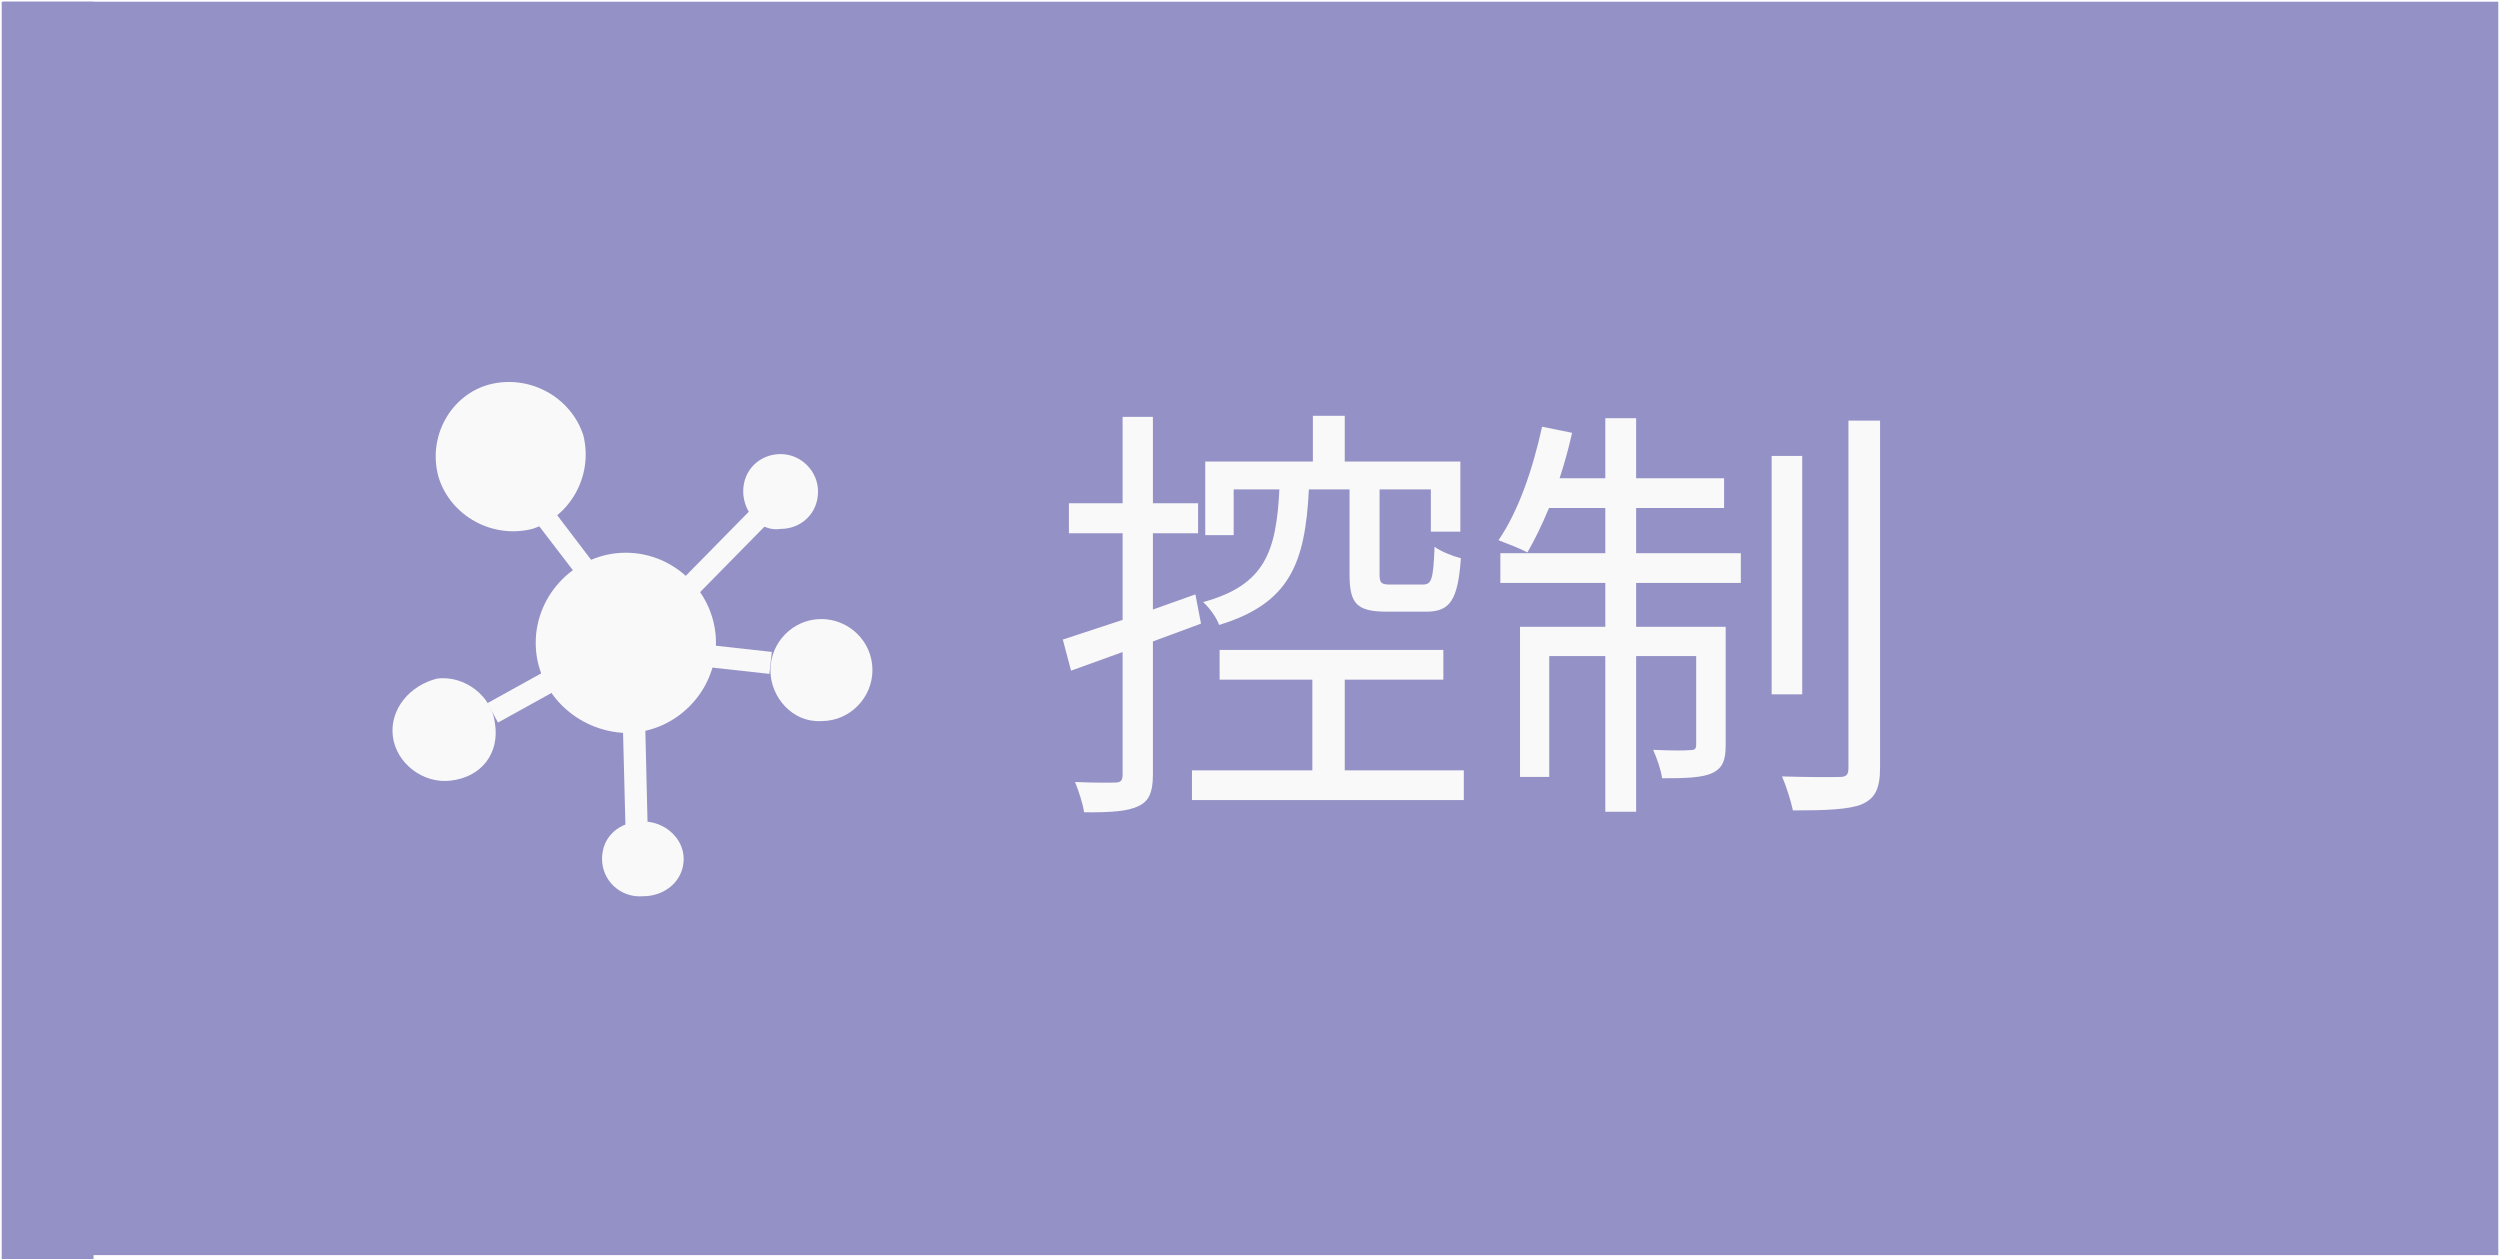
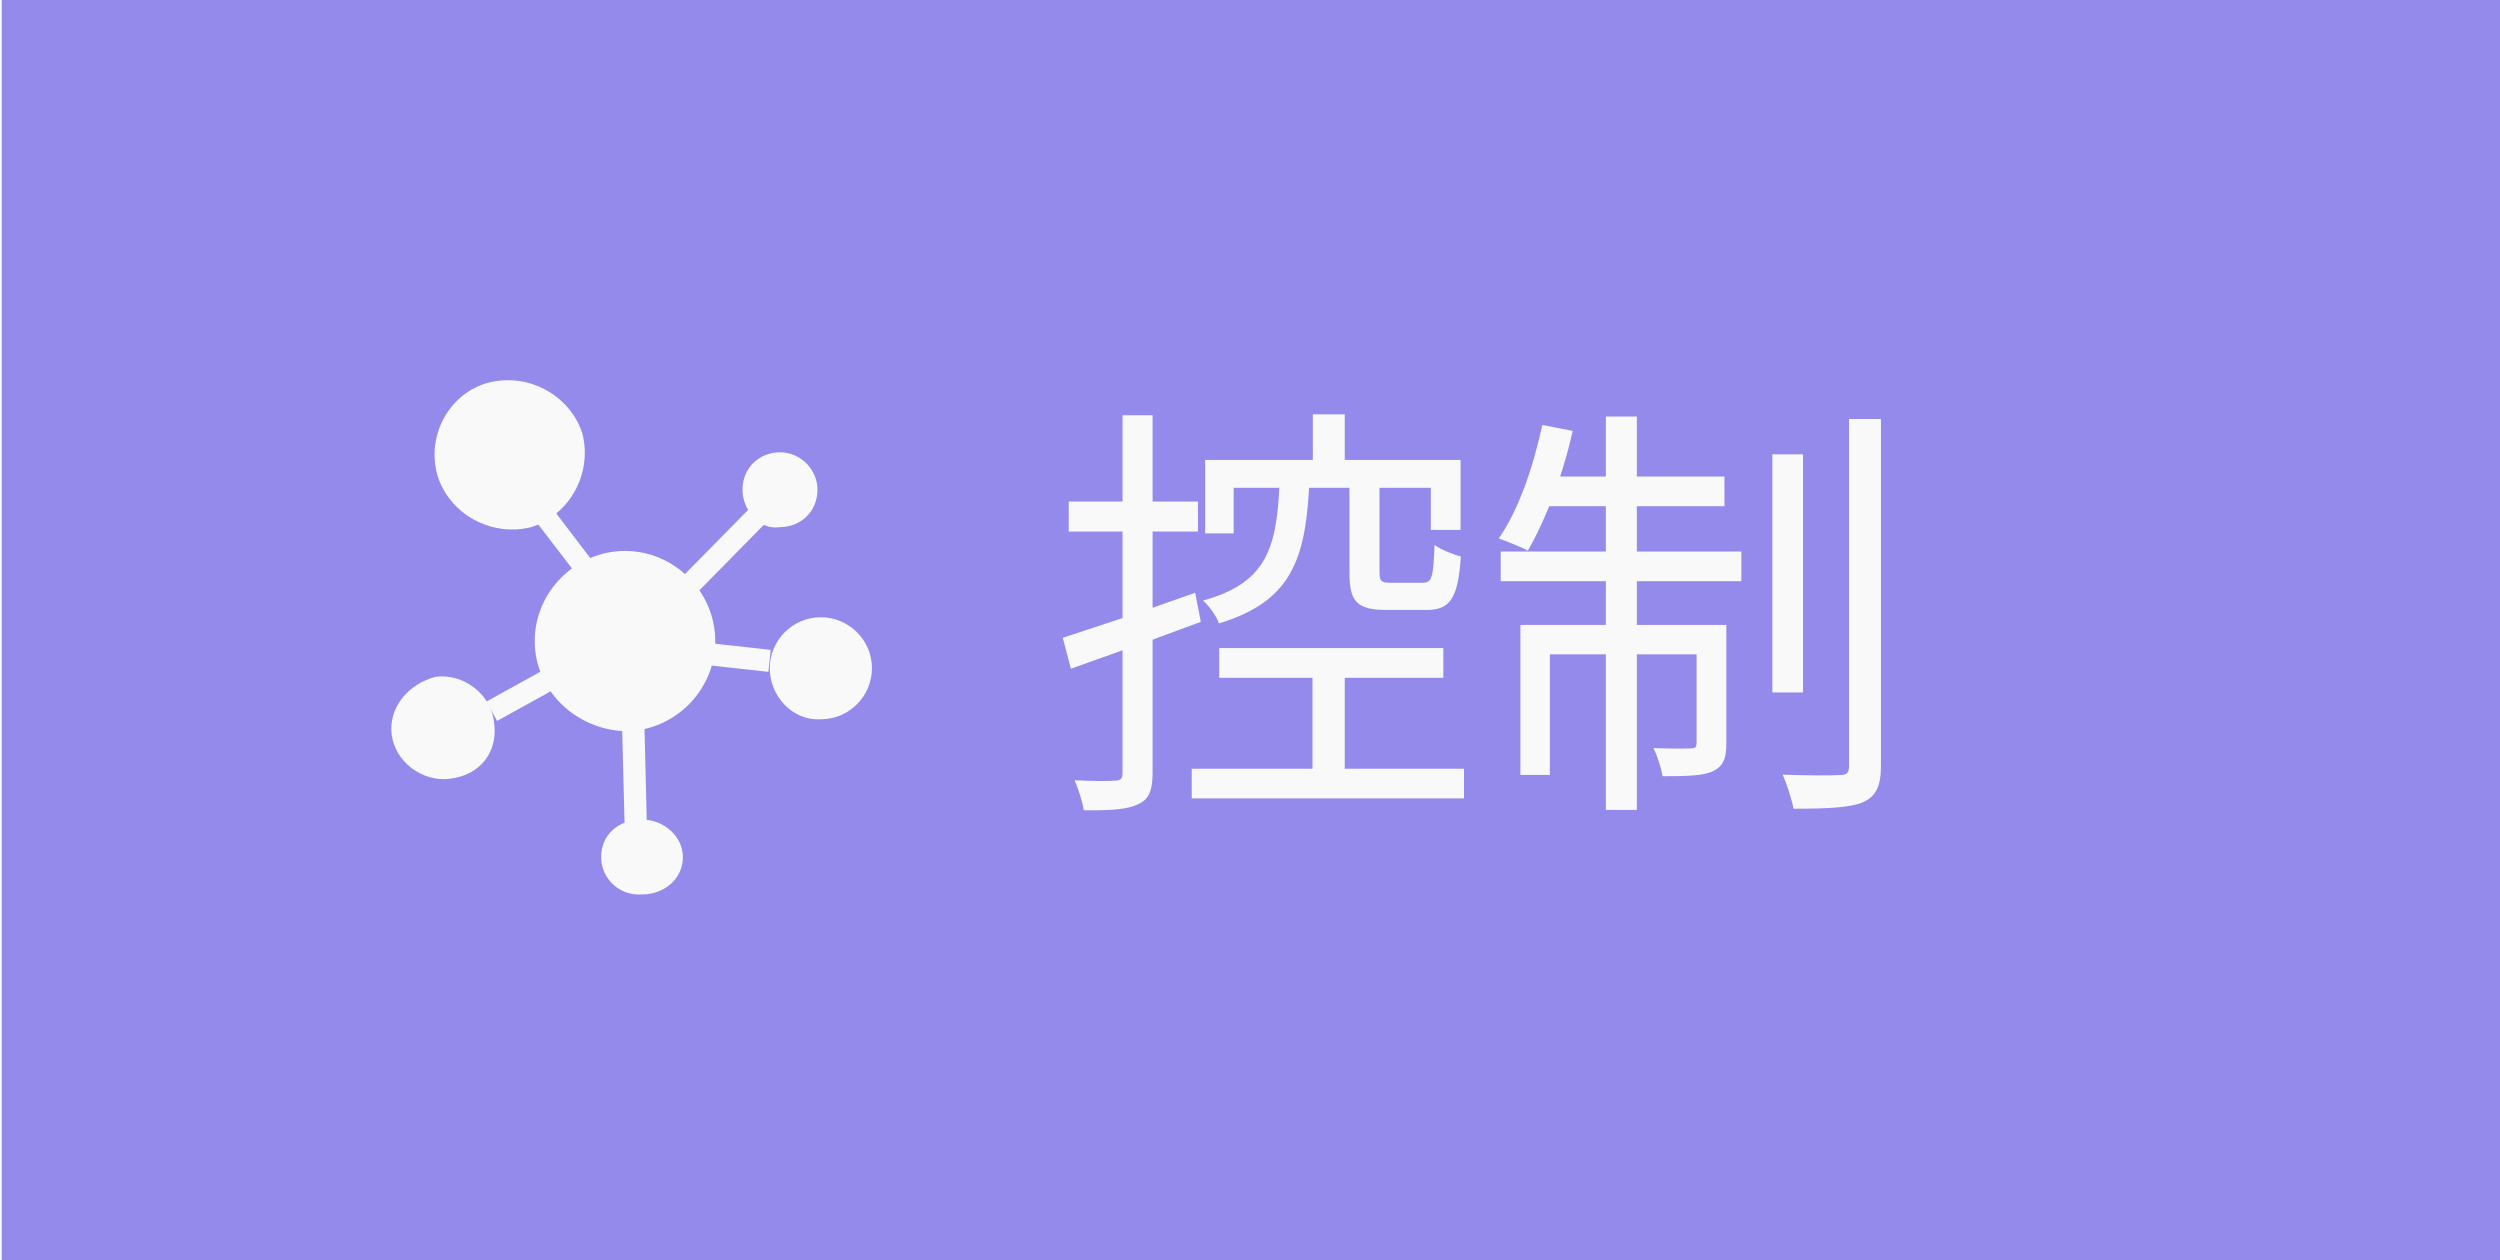
- <svg xmlns="http://www.w3.org/2000/svg" version="1.1" id="图层_1" x="0px" y="0px" viewBox="0 0 147 74" style="enable-background:new 0 0 147 74;" xml:space="preserve">
-   <style type="text/css">
- 	.st0{fill:#9491C6;}
- 	.st1{fill:#F9F9F9;}
- 	.st2{font-family:'MicrosoftYaHeiLight';}
- 	.st3{font-size:25.291px;}
- </style>
-   <rect x="0.2" y="0.1" class="st0" width="146.7" height="73.7" />
-   <rect x="0.1" y="0.1" class="st0" width="5.4" height="74.1" />
-   <text transform="matrix(1 0 0 1 61.7905 45.7314)" class="st1 st2 st3">控制</text>
+ <svg xmlns="http://www.w3.org/2000/svg" version="1.0" id="图层_1" x="0px" y="0px" width="125px" height="63px" viewBox="243.5 364.5 125 63" enable-background="new 243.5 364.5 125 63" xml:space="preserve">
+   <rect x="243.585" y="364.5" fill="#948AEC" width="124.915" height="63.07" />
+   <text transform="matrix(1.0015 0 0 1 296.0283 403.2949)" fill="#F9F9F9" font-family="'MicrosoftYaHeiLight'" font-size="21.503">控制</text>
  <g>
-     <polygon class="st1" points="30.6,29.5 31.4,28.5 35.2,33.5 34.2,34.2  " />
-     <polygon class="st1" points="36.8,49.5 36.6,41.7 37.9,41 38.1,49.4  " />
-     <rect x="42.4" y="36.4" transform="matrix(0.1094 -0.994 0.994 0.1094 -0.1521 77.2843)" class="st1" width="1.3" height="4.6" />
-     <polygon class="st1" points="40.2,35.8 39.2,35 45.1,29 45.9,30  " />
-     <rect x="28.7" y="40.2" transform="matrix(0.8748 -0.4844 0.4844 0.8748 -15.9259 20.0837)" class="st1" width="4.5" height="1.3" />
-     <path class="st1" d="M28.8,22.6c2.4-0.6,4.8,0.8,5.5,3c0.6,2.4-0.8,4.8-3,5.5c-2.4,0.6-4.8-0.8-5.5-3   C25.1,25.7,26.5,23.2,28.8,22.6" />
-     <path class="st1" d="M43.7,28.9c0-1.3,1-2.2,2.2-2.2s2.2,1,2.2,2.2c0,1.3-1,2.2-2.2,2.2C44.7,31.3,43.7,30.1,43.7,28.9" />
-     <path class="st1" d="M26.5,45.9c-1.6,0.2-3.2-1-3.4-2.6c-0.2-1.6,1-3,2.6-3.4c1.6-0.2,3.2,1,3.4,2.6C29.4,44.3,28.3,45.7,26.5,45.9   " />
-     <path class="st1" d="M35.4,50.5c0-1.3,1-2.2,2.4-2.2c1.3,0,2.4,1,2.4,2.2c0,1.3-1.1,2.2-2.4,2.2C36.5,52.8,35.4,51.8,35.4,50.5" />
-     <path class="st1" d="M45.3,39.4c0-1.6,1.3-3,3-3c1.6,0,3,1.3,3,3c0,1.6-1.3,3-3,3C46.6,42.5,45.3,41,45.3,39.4" />
-     <path class="st1" d="M31.5,37.8c0-2.9,2.4-5.3,5.3-5.3c2.9,0,5.3,2.4,5.3,5.3s-2.4,5.3-5.3,5.3C33.9,43,31.5,40.7,31.5,37.8" />
+     <polygon fill="#F9F9F9" points="269.471,389.496 270.152,388.646 273.388,392.897 272.536,393.492  " />
+     <polygon fill="#F9F9F9" points="274.75,406.5 274.58,399.869 275.687,399.273 275.857,406.415  " />
+     <rect x="279.498" y="395.382" transform="matrix(-0.1096 0.994 -0.994 -0.1096 705.6813 162.5074)" fill="#F9F9F9" width="1.105" height="3.917" />
+     <polygon fill="#F9F9F9" points="277.645,394.853 276.794,394.172 281.817,389.071 282.499,389.921  " />
+     <rect x="267.842" y="398.573" transform="matrix(-0.8751 0.4839 -0.4839 -0.8751 698.9656 617.875)" fill="#F9F9F9" width="3.83" height="1.106" />
+     <path fill="#F9F9F9" d="M267.938,383.63c2.043-0.51,4.087,0.68,4.683,2.55c0.511,2.041-0.681,4.081-2.554,4.676   c-2.043,0.51-4.087-0.68-4.684-2.55C264.788,386.265,265.979,384.14,267.938,383.63" />
+     <path fill="#F9F9F9" d="M280.625,388.986c0-1.105,0.852-1.871,1.874-1.871s1.874,0.851,1.874,1.871c0,1.105-0.852,1.87-1.874,1.87   C281.477,391.026,280.625,390.006,280.625,388.986" />
+     <path fill="#F9F9F9" d="M265.979,403.438c-1.362,0.171-2.725-0.85-2.895-2.21c-0.17-1.359,0.852-2.551,2.214-2.89   c1.363-0.171,2.725,0.85,2.895,2.21C268.449,402.079,267.512,403.27,265.979,403.438" />
+     <path fill="#F9F9F9" d="M273.558,407.35c0-1.105,0.851-1.87,2.043-1.87c1.107,0,2.043,0.851,2.043,1.87   c0,1.105-0.937,1.871-2.043,1.871C274.495,409.306,273.558,408.455,273.558,407.35" />
+     <path fill="#F9F9F9" d="M281.988,397.913c0-1.36,1.107-2.551,2.554-2.551c1.362,0,2.555,1.106,2.555,2.551   c0,1.36-1.107,2.55-2.555,2.55C283.095,400.549,281.988,399.273,281.988,397.913" />
+     <path fill="#F9F9F9" d="M270.237,396.553c0-2.465,2.044-4.506,4.513-4.506s4.513,2.041,4.513,4.506   c0,2.466-2.043,4.506-4.513,4.506C272.281,400.974,270.237,399.019,270.237,396.553" />
  </g>
</svg>
